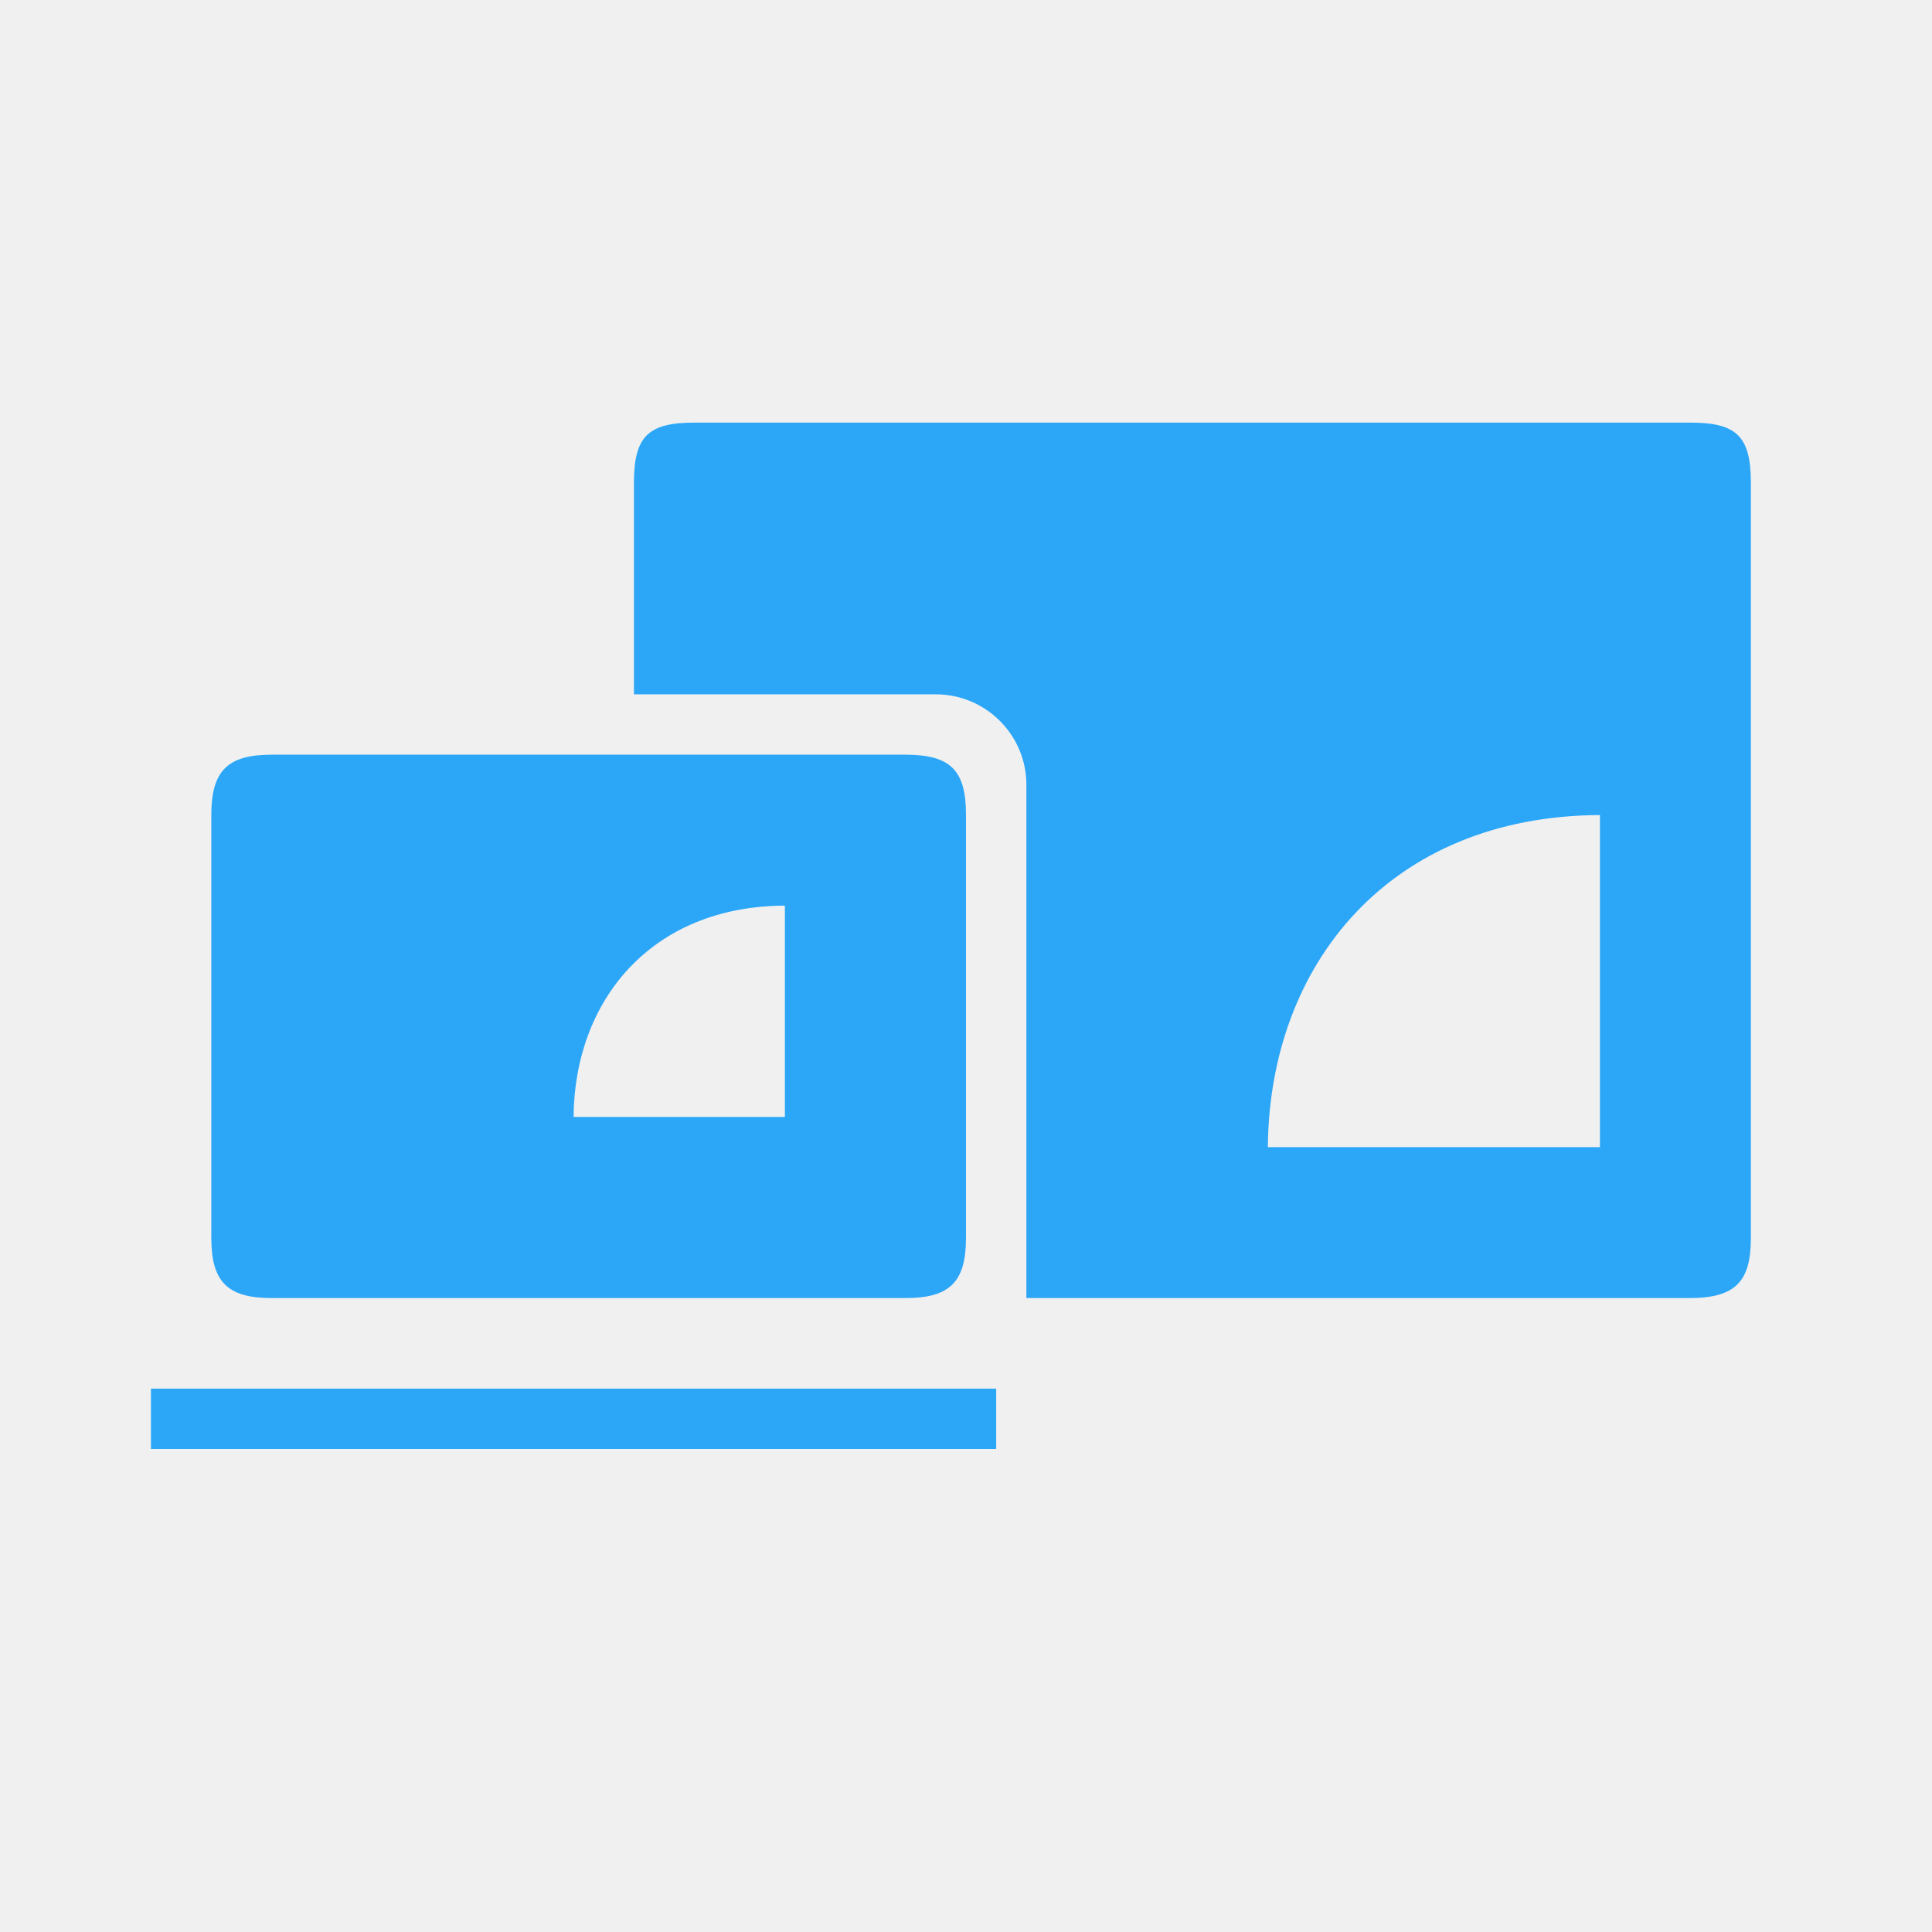
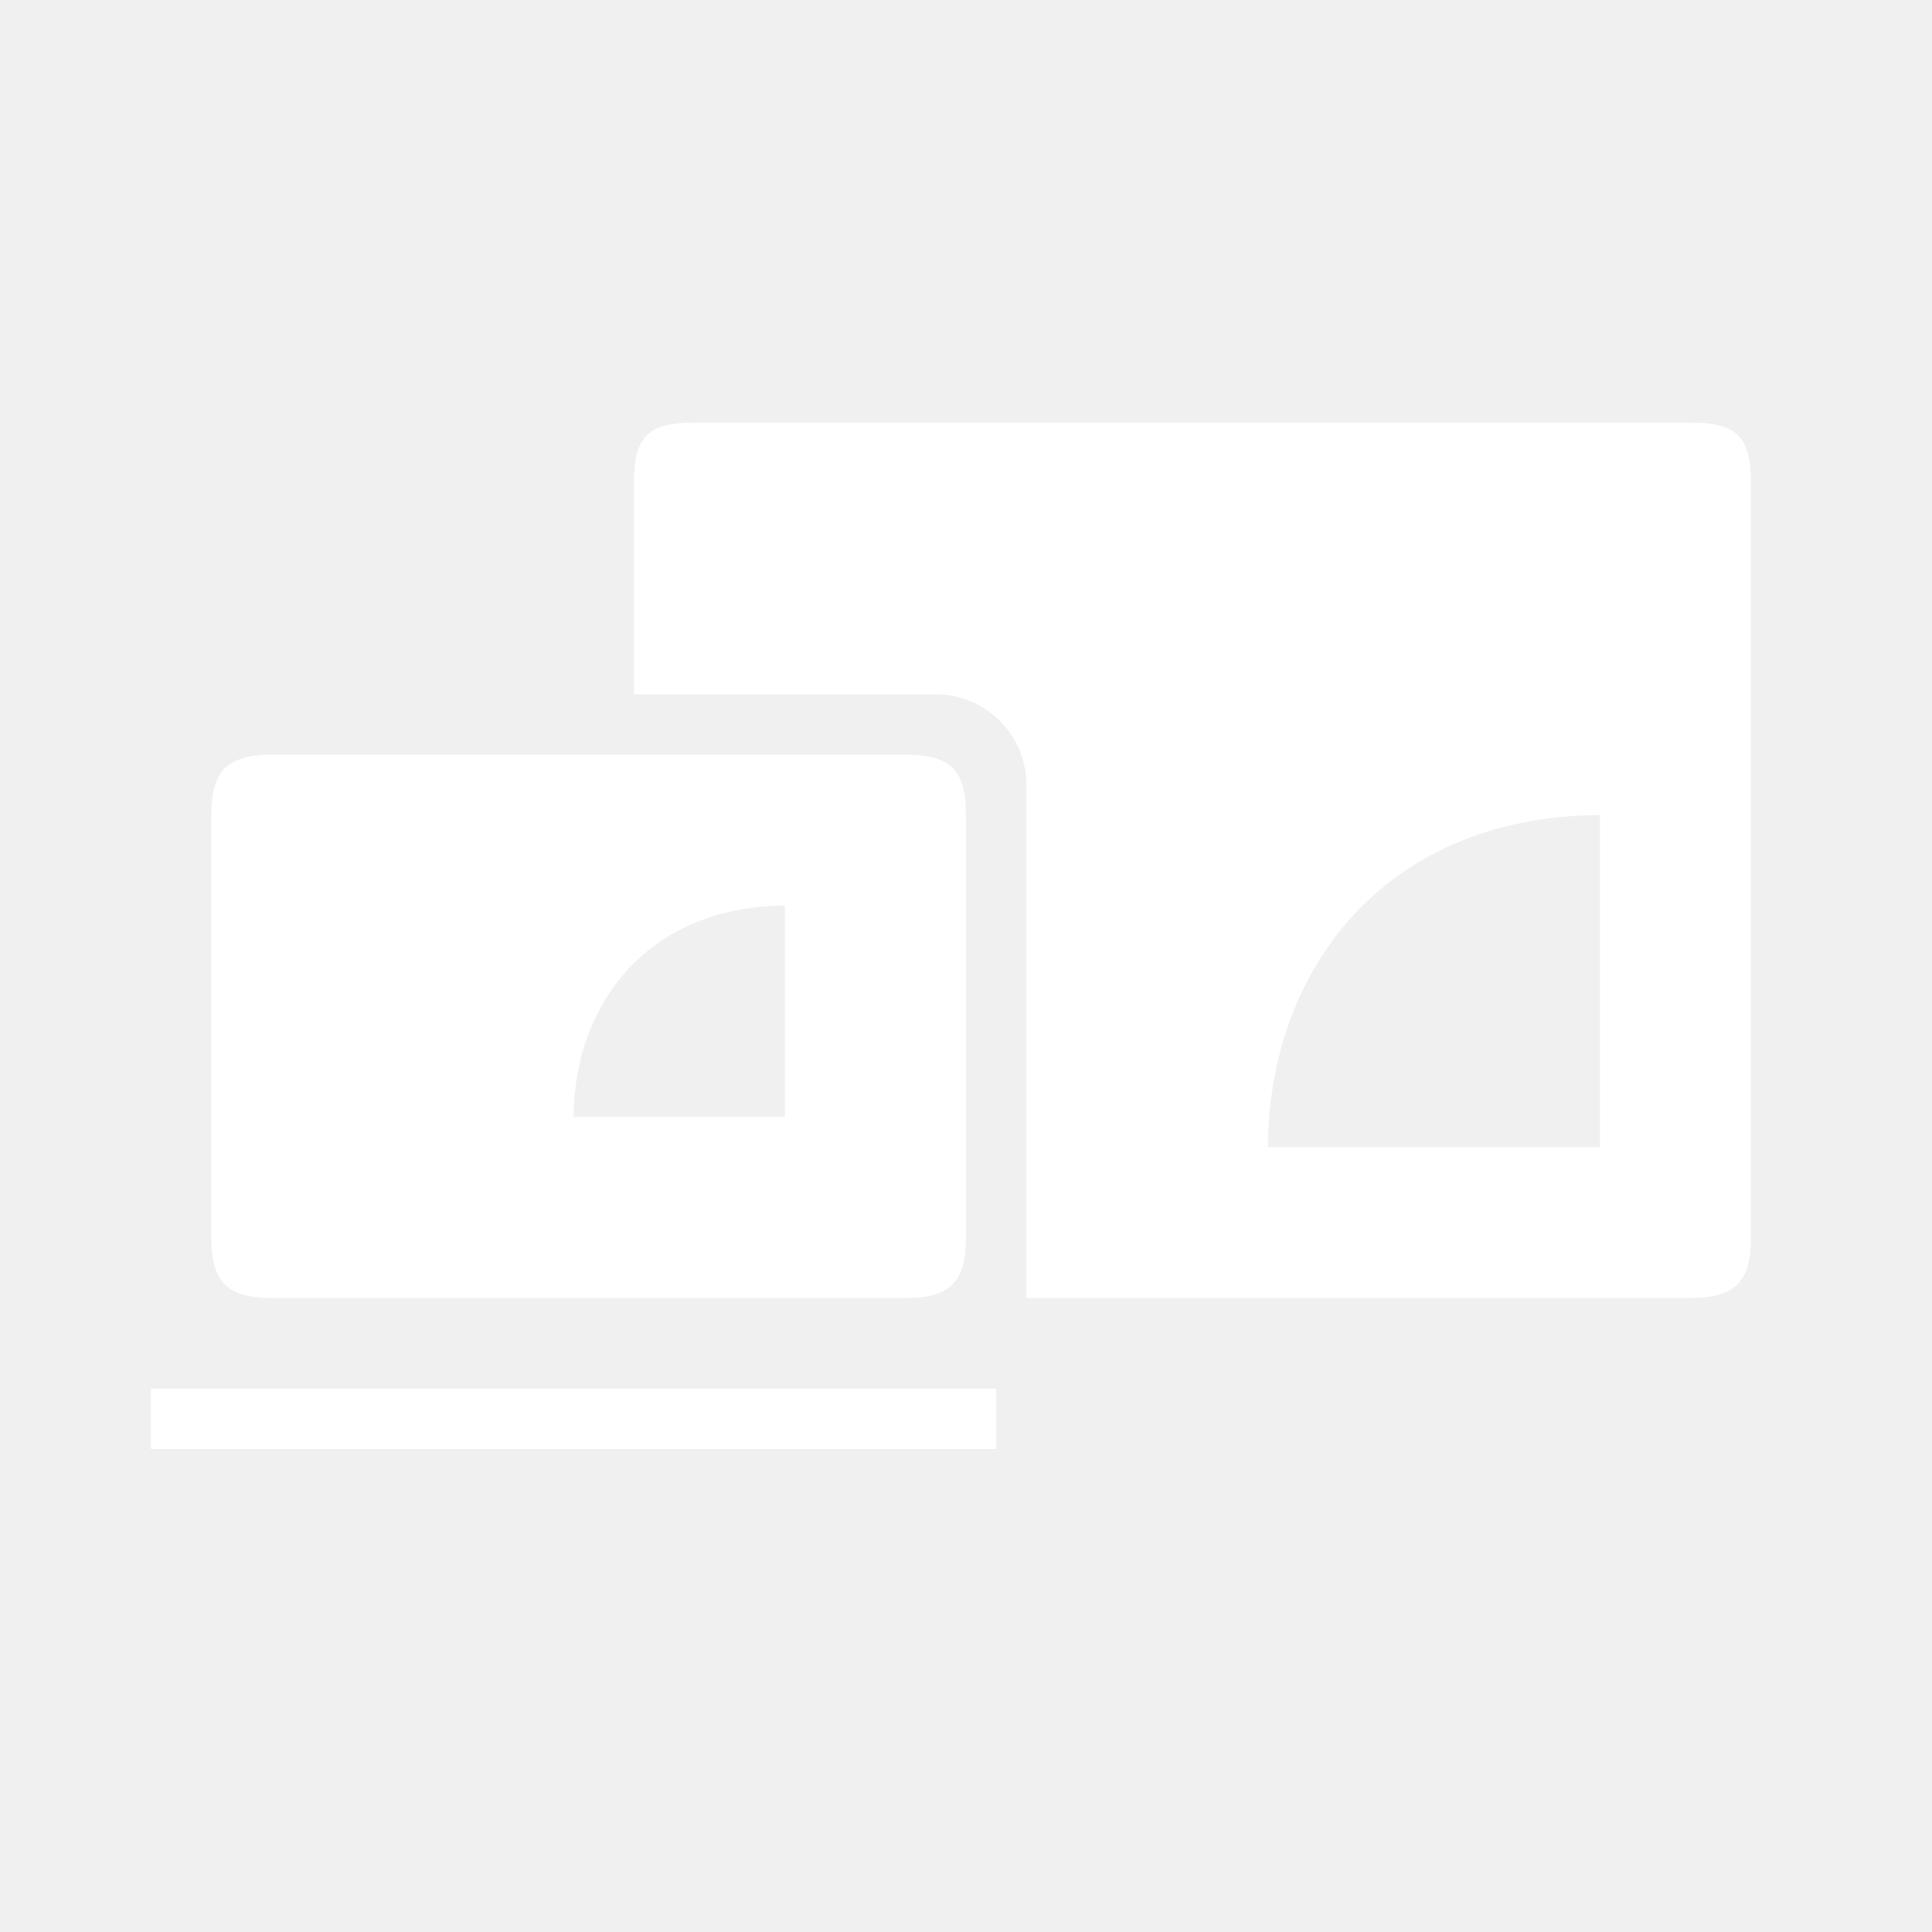
<svg xmlns="http://www.w3.org/2000/svg" width="64px" height="64px" viewBox="0 0 64 64" version="1.1">
  <defs />
  <g id="Page-1" stroke="none" stroke-width="1" fill="none" fill-rule="evenodd">
-     <g id="OSD_copy_mode_active" fill="#2CA7F8">
+     <g id="OSD_copy_mode_active" fill="#FFFFFF">
      <path d="M30,25 L9,25 C7.529,25 7,25.541 7,27 L7,41 C7,42.459 7.529,43 9,43 L30,43 C31.471,43 32,42.459 32,41 L32,27 C32,25.541 31.516,25.002 30,25 Z M19,37 L26,37 L26,30 C21.571,30.019 19.03,33.141 19,37 Z M21,46 L17,46 L5,46 L5,48 L33,48 L33,46 L21,46 Z M21,16 L21,23 L23,23 L30.994,23 C32.654,23 34,24.343 34,25.994 L34,43 L56,43 C57.53,42.992 58,42.414 58,41 L58,16 C58,14.453 57.53,14 56,14 L23,14 C21.471,14 21,14.453 21,16 Z M42,38 L53,38 L53,27 C46.04,27.03 42.046,31.937 42,38 Z" id="copy" />
    </g>
  </g>
</svg>
